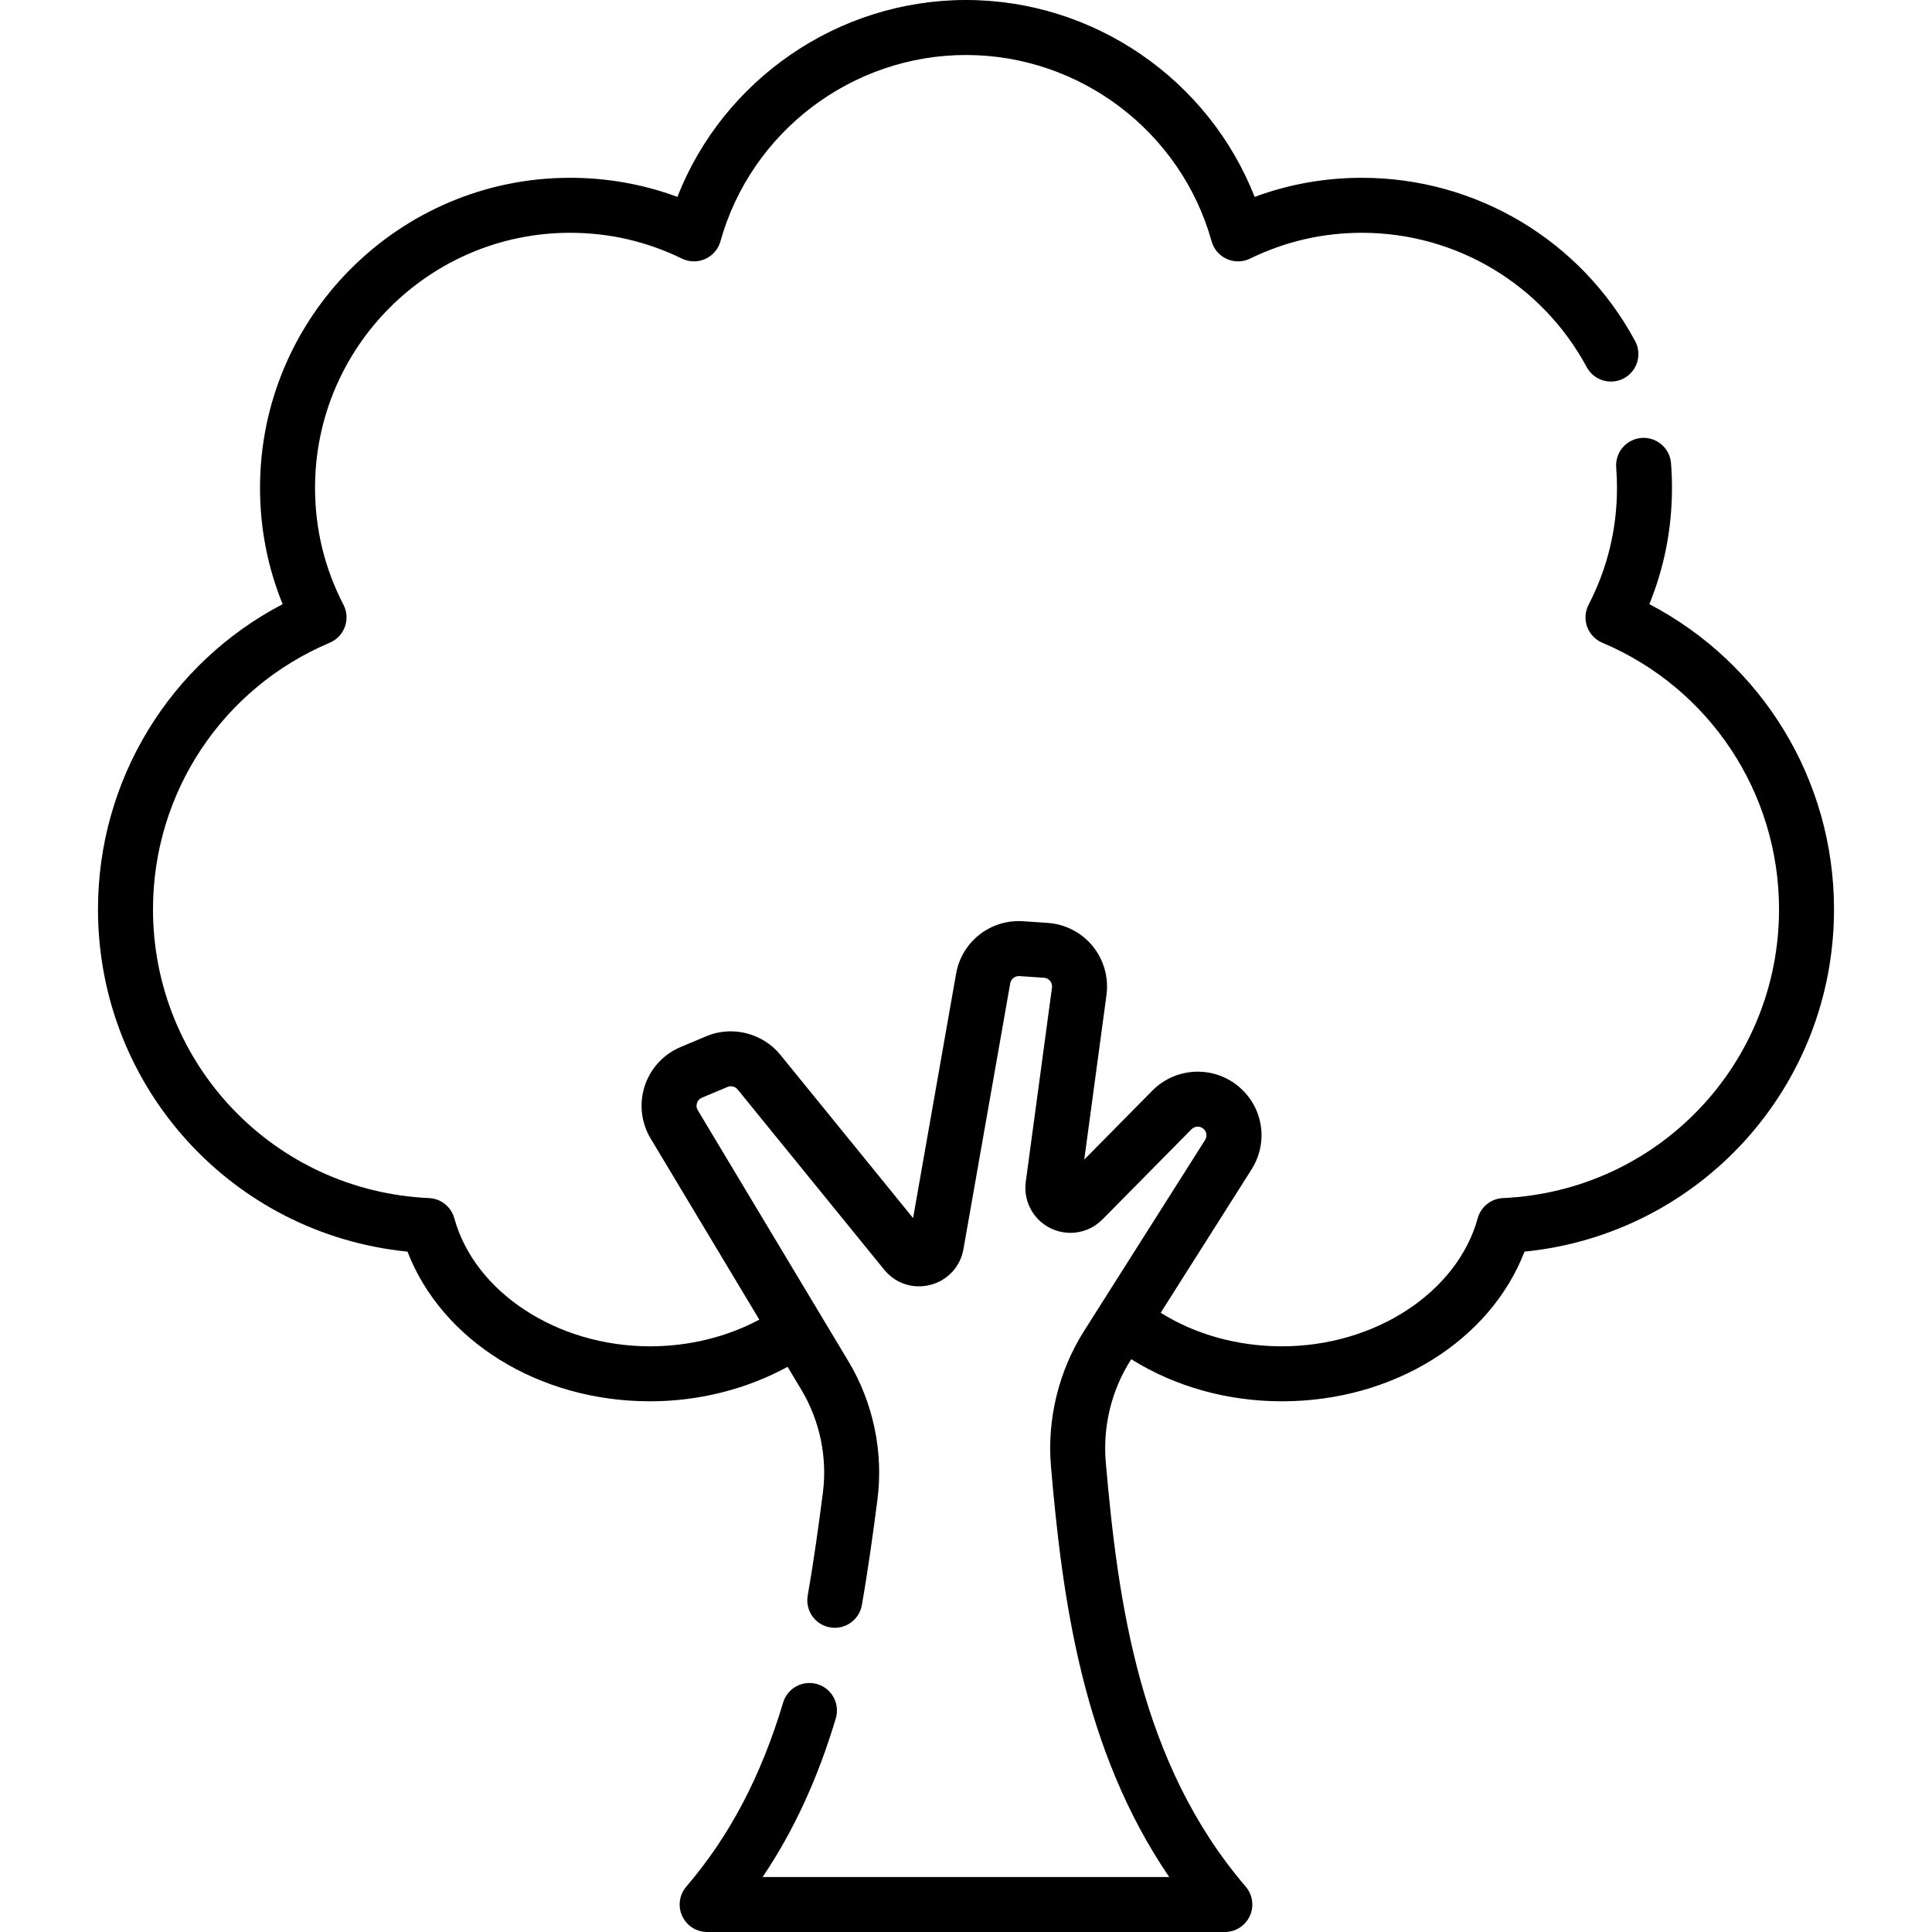
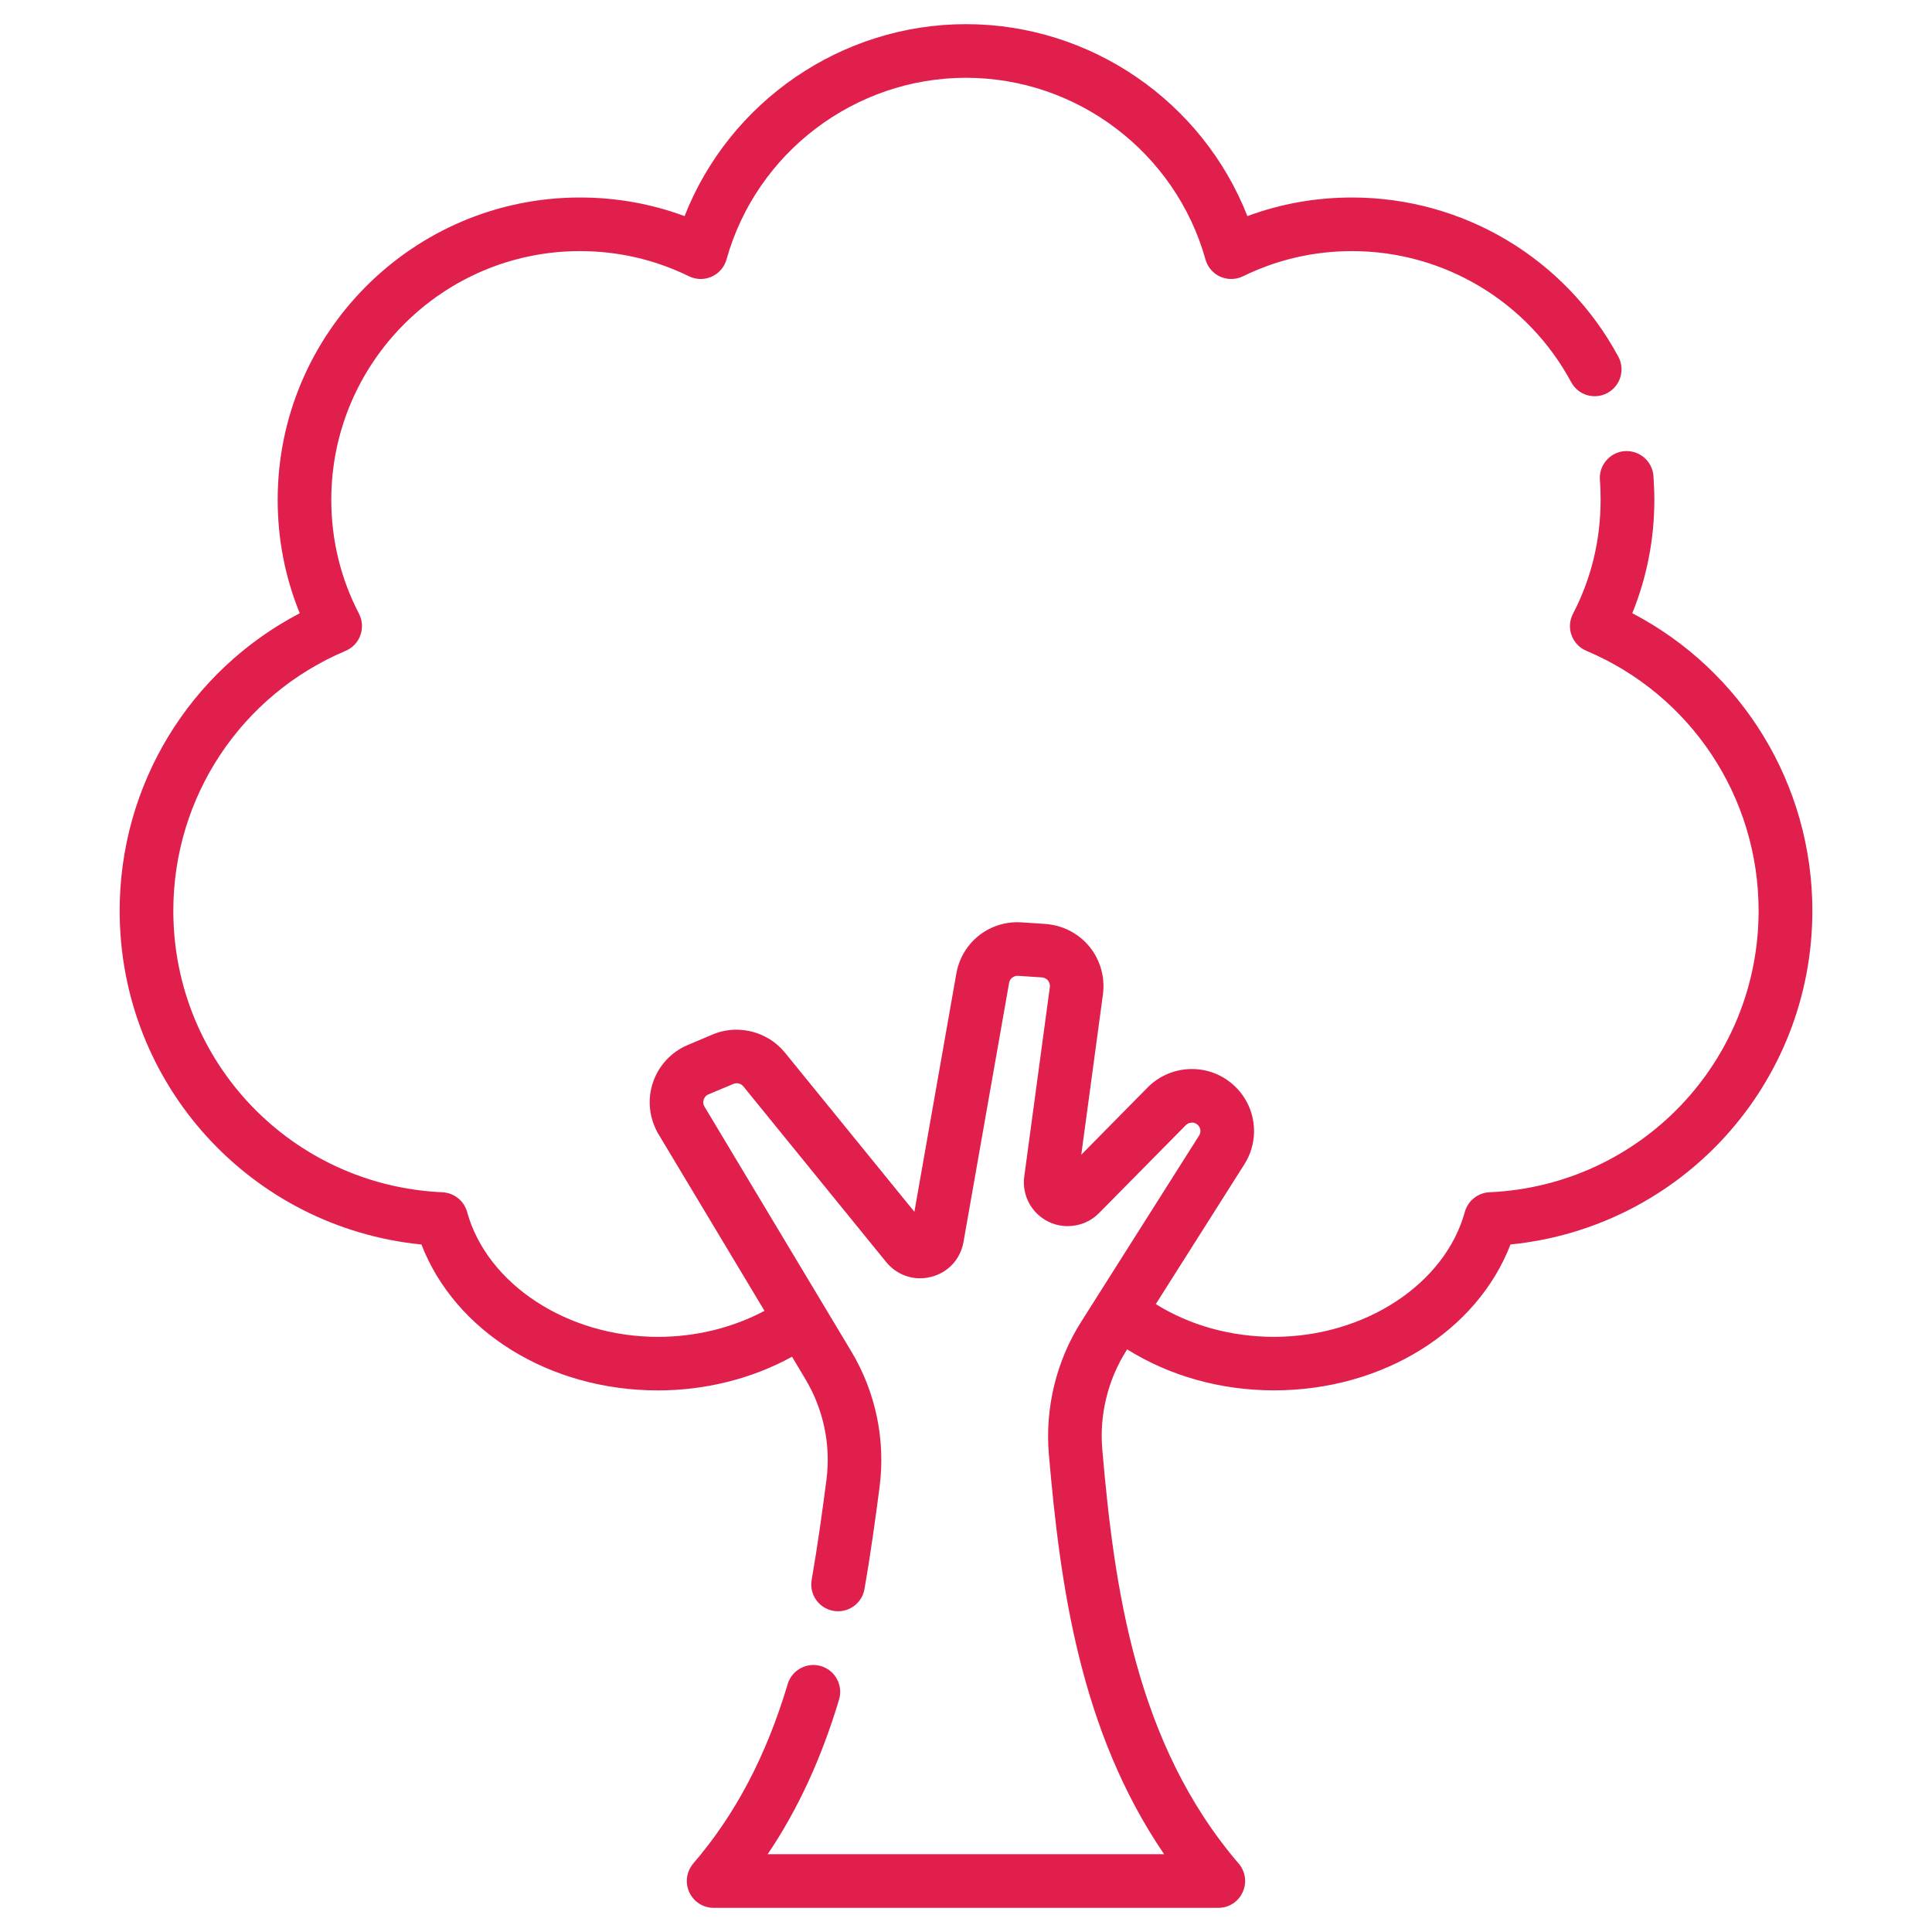
- <svg xmlns="http://www.w3.org/2000/svg" version="1.1" id="Capa_1" x="0px" y="0px" viewBox="0 0 512 512" style="enable-background:new 0 0 512 512;" xml:space="preserve">
+ <svg xmlns="http://www.w3.org/2000/svg" version="1.1" id="Capa_1" x="0px" y="0px" width="80px" height="80px" viewBox="-30 -30 80 80" enable-background="new -30 -30 80 80" xml:space="preserve">
  <g>
    <g>
-       <path d="M437.094,160.109c3.984-9.778,5.998-20.118,5.998-30.835c0-2.173-0.086-4.369-0.256-6.524    c-0.316-4.012-3.827-7.005-7.836-6.692c-4.011,0.316-7.008,3.824-6.692,7.836c0.139,1.777,0.211,3.587,0.211,5.38    c0,10.904-2.534,21.332-7.532,30.994c-0.934,1.803-1.071,3.914-0.381,5.824c0.69,1.91,2.146,3.445,4.016,4.235    c28.454,12.027,46.84,39.757,46.84,70.645c0,41.064-32.133,74.68-73.154,76.53c-3.153,0.142-5.856,2.298-6.695,5.34    c-5.43,19.669-27.246,33.945-51.872,33.945c-11.734,0-22.926-3.123-32.145-8.889l24.074-37.99    c1.687-2.662,2.553-5.613,2.643-8.553c0.149-4.9-1.859-9.768-5.821-13.215c-6.703-5.832-16.843-5.447-23.086,0.873l-18.065,18.289    l5.89-43.63c0.622-4.613-0.709-9.326-3.652-12.931c-2.575-3.155-6.228-5.269-10.212-5.959c-0.569-0.098-1.145-0.168-1.725-0.207    l-6.508-0.44c-3.238-0.22-6.335,0.485-9.019,1.9c-4.474,2.358-7.805,6.692-8.742,12.014l-5.698,32.375l-5.698,32.374    l-35.182-43.267c-1.167-1.435-2.543-2.638-4.056-3.591c-0.009-0.006-0.018-0.013-0.027-0.019c-0.163-0.102-0.334-0.19-0.5-0.287    c-2.165-1.257-4.579-2.032-7.062-2.252c-0.079-0.007-0.16-0.006-0.239-0.012c-0.366-0.027-0.732-0.05-1.1-0.054    c-2.242-0.022-4.506,0.401-6.65,1.303l-6.799,2.858c-4.515,1.897-7.978,5.655-9.502,10.309c-1.524,4.655-0.953,9.733,1.567,13.934    l28.798,48c-8.59,4.588-18.647,7.068-28.958,7.068c-24.627,0-46.442-14.276-51.872-33.944c-0.84-3.043-3.543-5.198-6.695-5.34    c-41.021-1.85-73.154-35.466-73.154-76.531c0-30.889,18.386-58.619,46.84-70.645c1.87-0.79,3.326-2.325,4.016-4.235    c0.69-1.91,0.552-4.021-0.381-5.824c-4.998-9.662-7.532-20.09-7.532-30.994c0-37.265,30.318-67.583,67.583-67.583    c10.387,0,20.359,2.3,29.637,6.836c1.943,0.951,4.209,0.988,6.184,0.102c1.973-0.886,3.452-2.603,4.034-4.687    c8.118-29.067,34.88-49.368,65.079-49.368c30.199,0,56.961,20.301,65.079,49.368c0.583,2.084,2.061,3.802,4.034,4.687    c1.974,0.887,4.241,0.85,6.184-0.102c9.278-4.536,19.25-6.836,29.637-6.836c24.911,0,47.73,13.639,59.551,35.596    c1.907,3.543,6.327,4.869,9.87,2.961c3.544-1.907,4.869-6.327,2.961-9.87c-14.367-26.684-42.102-43.26-72.382-43.26    c-9.839,0-19.373,1.699-28.444,5.061C320.293,21.083,289.933,0,256.001,0c-33.931,0-64.292,21.083-76.49,52.179    c-9.071-3.362-18.605-5.061-28.444-5.061c-45.302,0-82.157,36.855-82.157,82.156c0,10.717,2.014,21.058,5.998,30.835    c-29.962,15.653-48.94,46.627-48.94,80.863c0,47.179,35.631,86.097,82.019,90.723c9.12,23.595,34.75,39.665,64.275,39.665    c12.944,0,25.62-3.214,36.457-9.142l3.611,6.018c4.926,8.212,6.965,17.938,5.74,27.389c-1.06,8.171-2.365,17.793-4.02,27.211    c-0.696,3.964,1.953,7.741,5.916,8.437c3.969,0.697,7.741-1.953,8.437-5.916c1.705-9.703,3.039-19.527,4.119-27.86    c1.645-12.691-1.087-25.746-7.695-36.759l-39.907-66.517c-0.472-0.786-0.337-1.53-0.214-1.904    c0.122-0.374,0.454-1.053,1.298-1.408l6.8-2.858c0.936-0.394,2.04-0.118,2.681,0.671l38.835,47.76    c0.103,0.126,0.212,0.244,0.319,0.365c1.443,1.64,3.238,2.819,5.211,3.466c2.096,0.688,4.386,0.778,6.651,0.205    c0.025-0.006,0.05-0.01,0.076-0.017c0,0,0,0,0.001,0h0.001c2.201-0.572,4.115-1.714,5.604-3.259    c0.058-0.061,0.121-0.118,0.178-0.179c0.052-0.057,0.1-0.118,0.151-0.176c1.428-1.611,2.418-3.615,2.813-5.862l12.399-70.449    c0.205-1.164,1.274-1.977,2.426-1.901l6.509,0.44c0.867,0.059,1.394,0.553,1.63,0.843c0.236,0.289,0.615,0.903,0.498,1.766    l-6.947,51.469c-0.086,0.637-0.12,1.271-0.104,1.898c0.108,4.389,2.632,8.422,6.667,10.404c0.288,0.142,0.58,0.271,0.875,0.387    c1.473,0.584,3.019,0.858,4.55,0.837c3.062-0.042,6.067-1.263,8.323-3.548l23.622-23.916c0.408-0.413,0.939-0.636,1.481-0.673    c0.024-0.002,0.047-0.008,0.071-0.009c0.012,0,0.024,0.002,0.036,0.002c0.414-0.009,0.83,0.089,1.201,0.302    c0.127,0.073,0.249,0.159,0.364,0.259c0.865,0.753,1.047,2.004,0.434,2.973l-32.077,50.616    c-6.737,10.632-9.848,23.417-8.758,35.999c3.052,35.249,8.341,74.994,31.324,108.703H202.105    c8.224-12.196,14.614-26.071,19.392-42.043c1.153-3.855-1.037-7.916-4.893-9.069c-3.857-1.153-7.917,1.037-9.069,4.893    c-5.828,19.482-14.22,35.433-25.657,48.761c-1.853,2.16-2.279,5.202-1.09,7.788c1.189,2.586,3.774,4.243,6.62,4.243h137.185    c2.846,0,5.432-1.657,6.62-4.243c1.189-2.586,0.763-5.628-1.09-7.787c-28.059-32.706-33.853-75.221-37.082-112.503    c-0.815-9.421,1.51-18.99,6.549-26.941l0.204-0.323c11.543,7.234,25.447,11.158,39.944,11.158    c29.525,0,55.155-16.07,64.275-39.666c46.388-4.626,82.019-43.544,82.019-90.722C486.034,206.736,467.056,175.762,437.094,160.109    z" />
+       <path fill="#E01F4C" d="M37.589-4.608c0.605-1.489,0.914-3.066,0.914-4.698c0-0.332-0.016-0.667-0.038-0.994    c-0.05-0.611-0.587-1.066-1.196-1.019c-0.609,0.047-1.066,0.583-1.021,1.192c0.022,0.272,0.03,0.548,0.03,0.821    c0,1.661-0.381,3.25-1.143,4.721c-0.145,0.276-0.167,0.598-0.061,0.887c0.106,0.292,0.327,0.526,0.613,0.646    c4.334,1.832,7.133,6.058,7.133,10.763c0,6.258-4.894,11.376-11.144,11.658c-0.479,0.022-0.892,0.351-1.021,0.815    c-0.823,2.993-4.151,5.172-7.899,5.172c-1.79,0-3.496-0.48-4.897-1.356l3.668-5.789c0.255-0.403,0.388-0.853,0.399-1.302    c0.022-0.747-0.282-1.485-0.884-2.012c-1.021-0.891-2.566-0.83-3.519,0.13l-2.75,2.788l0.898-6.646    c0.092-0.702-0.11-1.42-0.56-1.971c-0.393-0.48-0.948-0.802-1.558-0.906c-0.084-0.016-0.172-0.027-0.259-0.033l-0.99-0.066    c-0.495-0.034-0.968,0.074-1.377,0.29C10.249,8.84,9.742,9.501,9.6,10.313l-0.869,4.932l-0.868,4.933l-5.359-6.589    c-0.179-0.221-0.388-0.404-0.619-0.549c-0.002,0-0.002-0.004-0.004-0.004c-0.025-0.019-0.051-0.026-0.076-0.042    c-0.33-0.194-0.697-0.312-1.076-0.343c-0.011-0.004-0.024-0.004-0.036-0.004c-0.055-0.003-0.112-0.007-0.167-0.011    c-0.343,0-0.688,0.061-1.013,0.198l-1.036,0.438c-0.688,0.289-1.215,0.864-1.447,1.573c-0.232,0.708-0.145,1.478,0.238,2.121    l4.388,7.313c-1.309,0.697-2.841,1.078-4.413,1.078c-3.751,0-7.074-2.179-7.901-5.172c-0.129-0.465-0.541-0.793-1.021-0.815    c-6.25-0.282-11.144-5.4-11.144-11.658c0-4.706,2.801-8.931,7.135-10.763c0.286-0.12,0.507-0.354,0.611-0.646    c0.105-0.29,0.084-0.611-0.057-0.887c-0.762-1.47-1.148-3.06-1.148-4.721c0-5.677,4.62-10.297,10.296-10.297    c1.583,0,3.102,0.351,4.515,1.042c0.295,0.145,0.64,0.15,0.94,0.015c0.301-0.135,0.528-0.396,0.615-0.714    c1.238-4.427,5.315-7.52,9.916-7.52c4.599,0,8.674,3.093,9.916,7.52c0.084,0.318,0.313,0.581,0.609,0.714    c0.305,0.135,0.647,0.129,0.944-0.015c1.417-0.691,2.933-1.042,4.517-1.042c3.794,0,7.271,2.08,9.072,5.424    c0.29,0.541,0.96,0.743,1.501,0.451s0.742-0.963,0.453-1.504c-2.19-4.064-6.414-6.591-11.026-6.591    c-1.5,0-2.955,0.259-4.334,0.771C19.795-25.788,15.171-29,10-29c-5.168,0-9.794,3.212-11.653,7.949    c-1.382-0.512-2.833-0.771-4.334-0.771c-6.901,0-12.515,5.616-12.515,12.517c0,1.632,0.307,3.208,0.914,4.698    c-4.564,2.384-7.457,7.103-7.457,12.319c0,7.187,5.429,13.113,12.496,13.821c1.39,3.596,5.294,6.041,9.792,6.041    c1.973,0,3.904-0.488,5.553-1.395l0.55,0.922c0.752,1.249,1.063,2.73,0.876,4.171c-0.162,1.245-0.362,2.707-0.613,4.147    c-0.106,0.602,0.297,1.177,0.901,1.283c0.605,0.106,1.181-0.297,1.285-0.902c0.261-1.479,0.463-2.975,0.628-4.243    c0.25-1.935-0.166-3.923-1.173-5.599l-6.079-10.135c-0.072-0.118-0.051-0.232-0.032-0.293c0.017-0.054,0.068-0.16,0.196-0.214    l1.036-0.434c0.143-0.062,0.311-0.016,0.41,0.103l5.917,7.278c0.015,0.016,0.032,0.034,0.047,0.054    c0.221,0.251,0.494,0.426,0.794,0.525c0.32,0.106,0.668,0.122,1.013,0.03c0.003,0,0.007,0,0.011,0l0,0l0,0    c0.335-0.088,0.626-0.259,0.855-0.495c0.008-0.008,0.017-0.019,0.027-0.03c0.007-0.008,0.015-0.016,0.022-0.023    c0.217-0.247,0.368-0.552,0.429-0.895l1.889-10.732c0.031-0.178,0.194-0.301,0.37-0.29l0.99,0.066    c0.133,0.01,0.213,0.083,0.251,0.129c0.034,0.044,0.092,0.138,0.076,0.269l-1.059,7.842c-0.016,0.096-0.02,0.19-0.016,0.29    c0.016,0.666,0.396,1.279,1.014,1.584c0.045,0.022,0.091,0.038,0.133,0.061c0.225,0.084,0.461,0.13,0.693,0.122    c0.469-0.004,0.926-0.19,1.269-0.537l3.599-3.645c0.064-0.061,0.141-0.099,0.225-0.099c0.004-0.004,0.008-0.004,0.012-0.004    s0.004,0,0.004,0c0.064-0.004,0.129,0.011,0.183,0.045c0.022,0.012,0.038,0.027,0.058,0.042c0.133,0.114,0.159,0.305,0.064,0.45    l-4.883,7.712c-1.028,1.619-1.501,3.568-1.337,5.484c0.465,5.37,1.269,11.422,4.772,16.56H1.788    c1.253-1.854,2.226-3.972,2.956-6.402c0.175-0.59-0.158-1.211-0.747-1.386c-0.586-0.176-1.206,0.16-1.381,0.746    c-0.887,2.971-2.167,5.4-3.909,7.427c-0.282,0.332-0.347,0.796-0.166,1.188C-1.278,48.749-0.884,49-0.45,49h20.9    c0.434,0,0.826-0.251,1.005-0.647c0.184-0.393,0.118-0.856-0.163-1.185c-4.277-4.985-5.157-11.46-5.648-17.143    c-0.126-1.432,0.229-2.891,0.998-4.102l0.03-0.05c1.76,1.104,3.877,1.699,6.086,1.699c4.494,0,8.402-2.445,9.788-6.041    c7.069-0.708,12.5-6.635,12.5-13.821C45.046,2.495,42.151-2.224,37.589-4.608z" />
    </g>
  </g>
-   <g>
- </g>
-   <g>
- </g>
-   <g>
- </g>
-   <g>
- </g>
-   <g>
- </g>
-   <g>
- </g>
-   <g>
- </g>
-   <g>
- </g>
-   <g>
- </g>
-   <g>
- </g>
-   <g>
- </g>
-   <g>
- </g>
-   <g>
- </g>
-   <g>
- </g>
-   <g>
- </g>
</svg>
